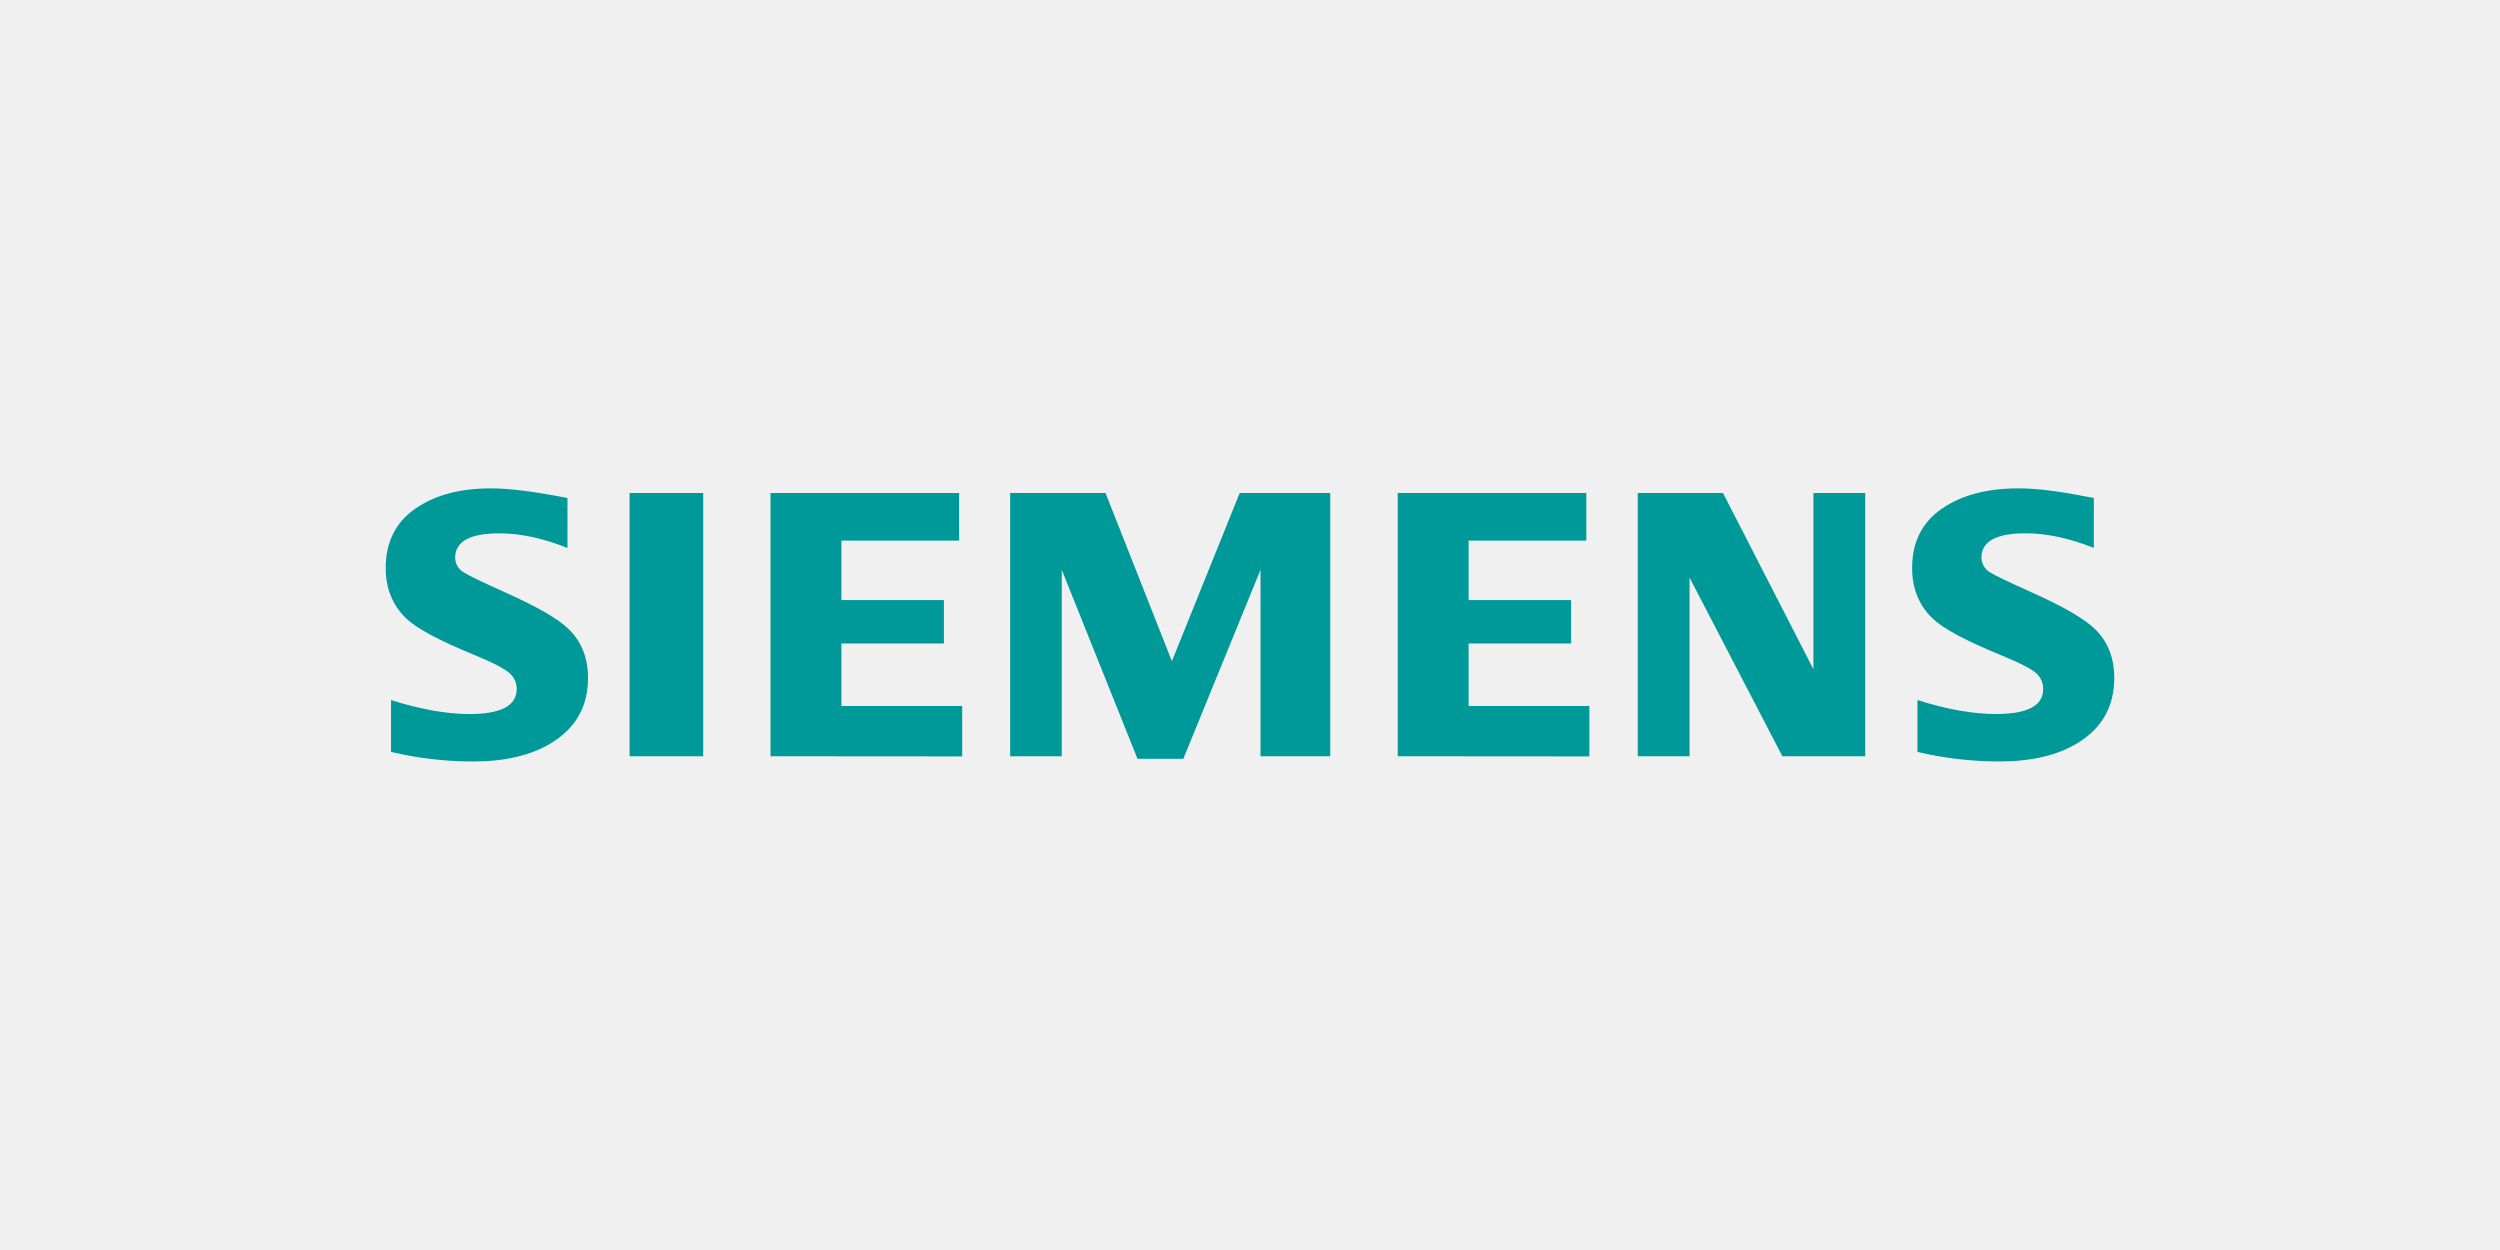
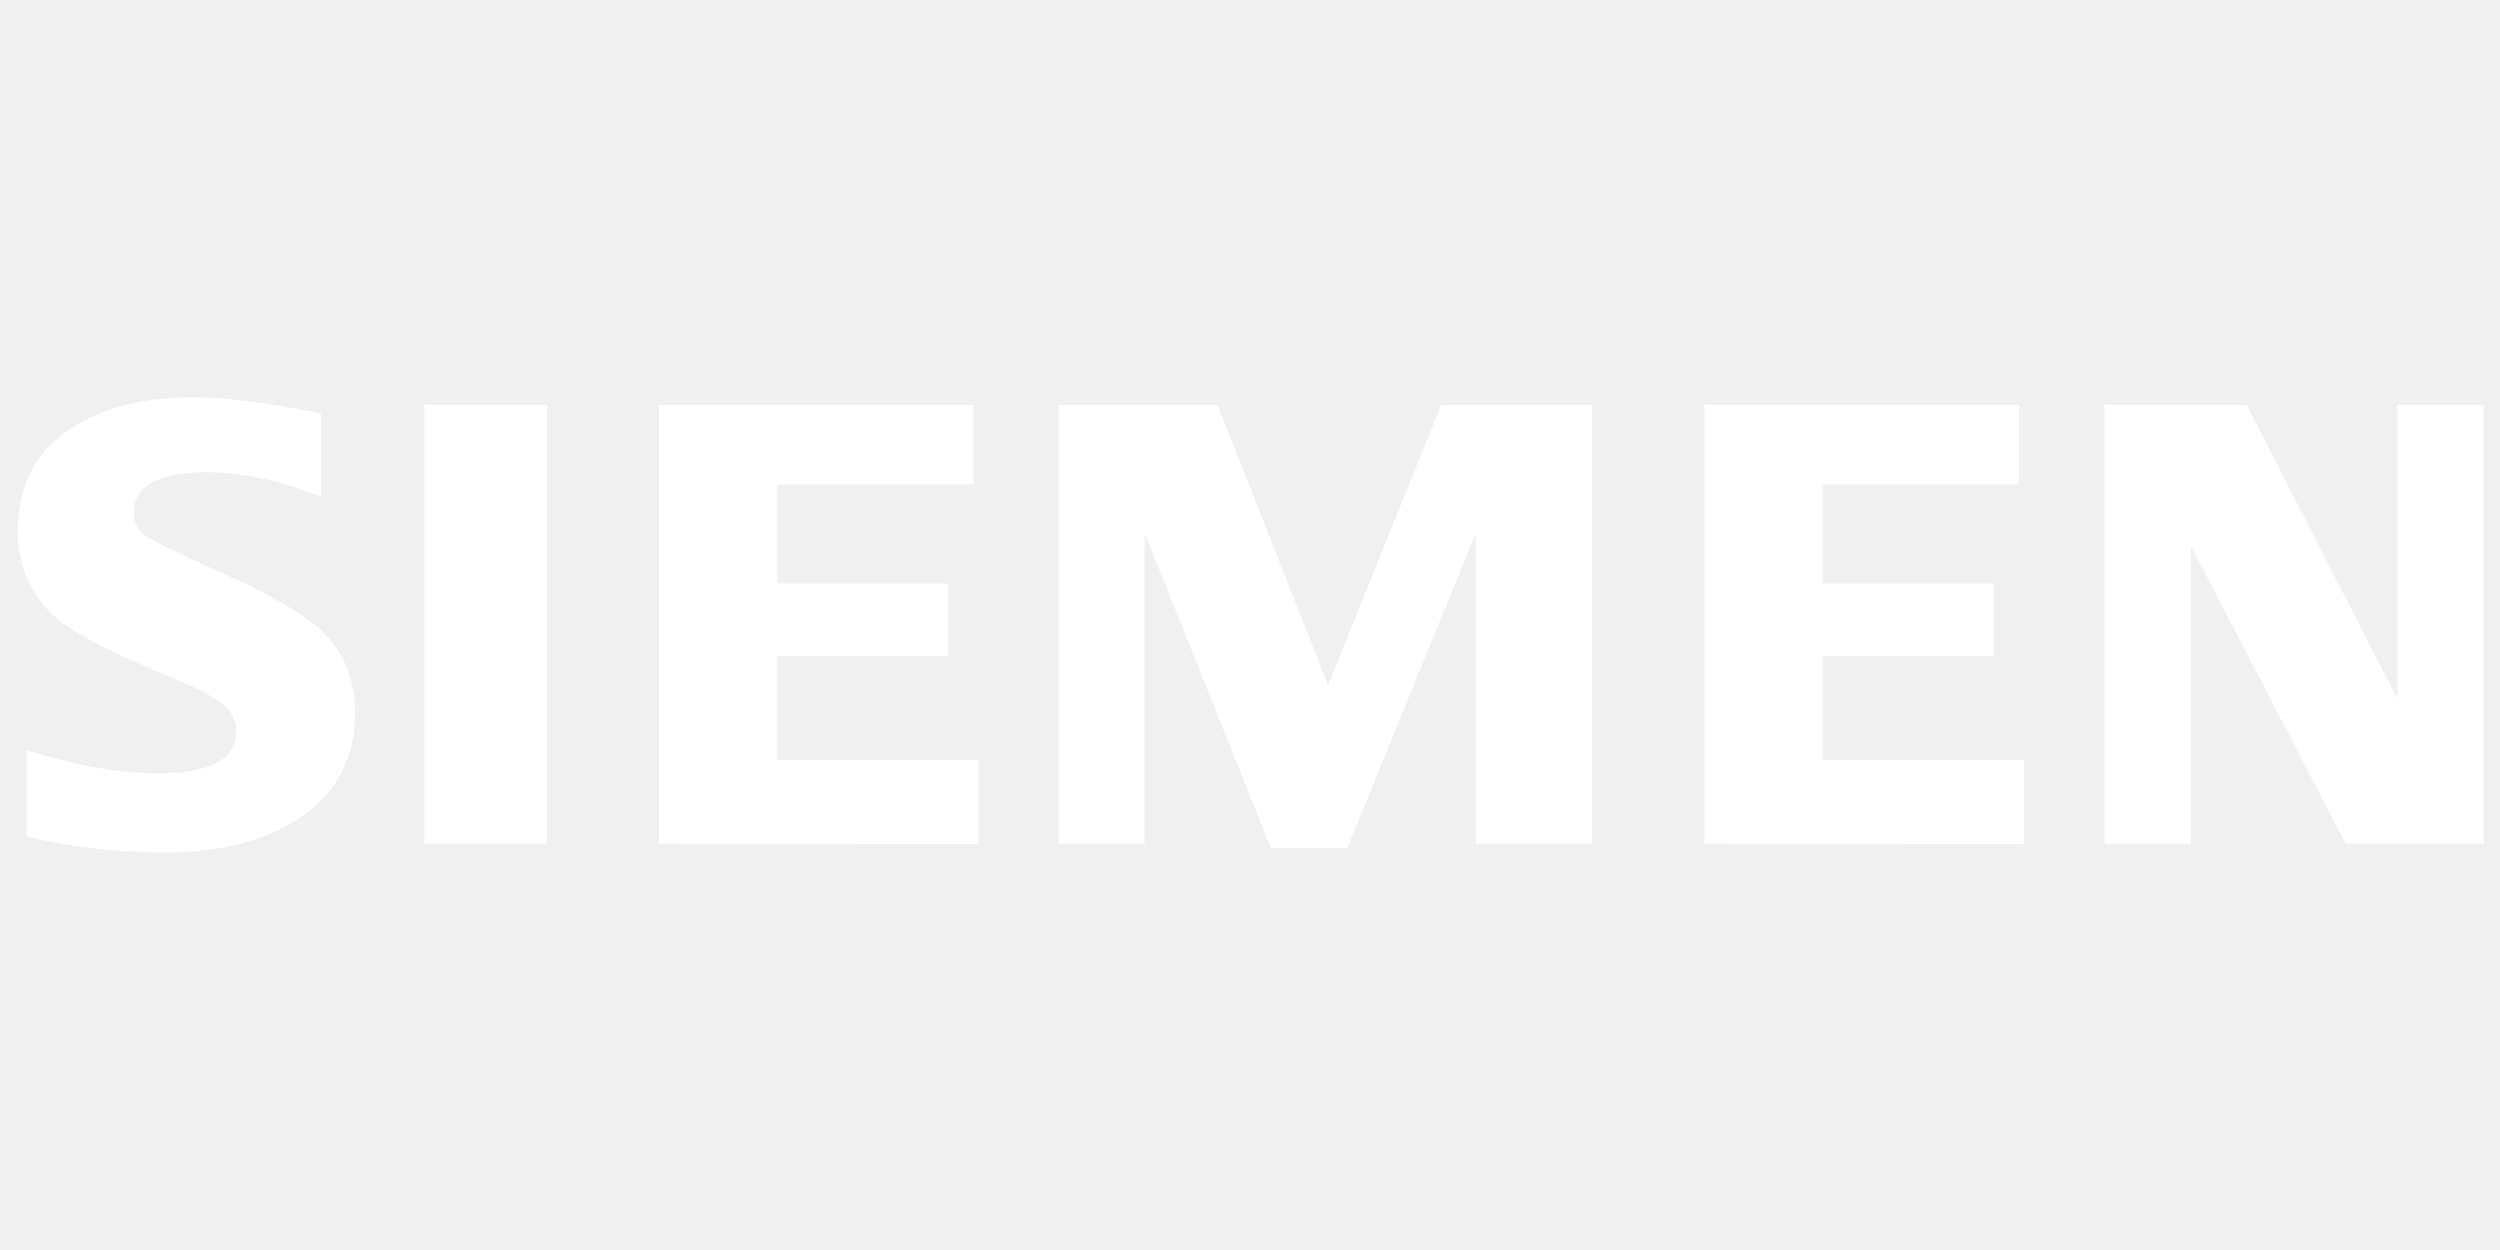
- <svg xmlns="http://www.w3.org/2000/svg" width="120" height="60">
-   <path d="M18.77 36.097v-2.493q2.13.67 3.77.67 2.262-.002 2.262-1.2c.005-.286-.116-.56-.33-.75q-.335-.32-1.726-.897-2.495-1.02-3.252-1.744-.98-.954-.98-2.41 0-1.875 1.428-2.862 1.428-.987 3.68-.968 1.25 0 3.617.46v2.4q-1.76-.703-3.266-.703-2.126 0-2.126 1.17c.003.298.167.57.428.714q.352.223 1.96.946 2.313 1.027 3.08 1.785.91.9.91 2.33 0 2.056-1.785 3.133-1.45.876-3.75.874a17.21 17.21 0 0 1-3.919-.46zm11.45-12.433h3.534V36.3H30.22zM36.985 36.3V23.664h9.053v2.286h-5.65v2.853h4.92v2.084h-4.92v3h5.797v2.42zm11.503 0V23.664h4.577l3.186 8.074 3.254-8.074h4.347V36.3h-3.347v-8.95l-3.706 9.072H54.6l-3.635-9.072v8.95zm18.602 0V23.664h9.053v2.286h-5.65v2.853h4.92v2.084h-4.92v3h5.797v2.42zm11.522 0V23.664h4.092l4.34 8.46v-8.46h2.487V36.3h-3.976L81.1 27.727V36.3zm13.426-.204v-2.493q2.113.67 3.77.67 2.264 0 2.264-1.196c.005-.284-.11-.557-.32-.75q-.34-.322-1.738-.893-2.487-1.017-3.252-1.75-.98-.947-.98-2.42 0-1.866 1.428-2.847 1.41-.976 3.68-.976 1.275 0 3.303.406l.312.054v2.4q-1.76-.703-3.278-.703-2.118 0-2.117 1.17c.003.298.166.57.427.714q.34.215 1.973.946 2.298 1.027 3.07 1.786.905.9.905 2.33 0 2.056-1.777 3.133-1.45.876-3.76.874c-1.32-.002-2.635-.157-3.92-.46z" fill="#099" />
+ <svg xmlns="http://www.w3.org/2000/svg" width="120" height="60" viewBox="18 23 72 14">
+   <path d="M18.77 36.097v-2.493q2.13.67 3.77.67 2.262-.002 2.262-1.2c.005-.286-.116-.56-.33-.75q-.335-.32-1.726-.897-2.495-1.02-3.252-1.744-.98-.954-.98-2.41 0-1.875 1.428-2.862 1.428-.987 3.68-.968 1.25 0 3.617.46v2.4q-1.76-.703-3.266-.703-2.126 0-2.126 1.17c.003.298.167.57.428.714q.352.223 1.96.946 2.313 1.027 3.08 1.785.91.9.91 2.33 0 2.056-1.785 3.133-1.45.876-3.75.874a17.21 17.21 0 0 1-3.919-.46zm11.45-12.433h3.534V36.3H30.22zM36.985 36.3V23.664h9.053v2.286h-5.65v2.853h4.92v2.084h-4.92v3h5.797v2.42zm11.503 0V23.664h4.577l3.186 8.074 3.254-8.074h4.347V36.3h-3.347v-8.95l-3.706 9.072H54.6l-3.635-9.072v8.95zm18.602 0V23.664h9.053v2.286h-5.65v2.853h4.92v2.084h-4.92v3h5.797v2.42zm11.522 0V23.664h4.092l4.34 8.46v-8.46h2.487V36.3h-3.976L81.1 27.727V36.3zm13.426-.204v-2.493q2.113.67 3.77.67 2.264 0 2.264-1.196c.005-.284-.11-.557-.32-.75q-.34-.322-1.738-.893-2.487-1.017-3.252-1.75-.98-.947-.98-2.42 0-1.866 1.428-2.847 1.41-.976 3.68-.976 1.275 0 3.303.406l.312.054v2.4q-1.76-.703-3.278-.703-2.118 0-2.117 1.17c.003.298.166.57.427.714q.34.215 1.973.946 2.298 1.027 3.07 1.786.905.9.905 2.33 0 2.056-1.777 3.133-1.45.876-3.76.874c-1.32-.002-2.635-.157-3.92-.46z" fill="white" />
</svg>
